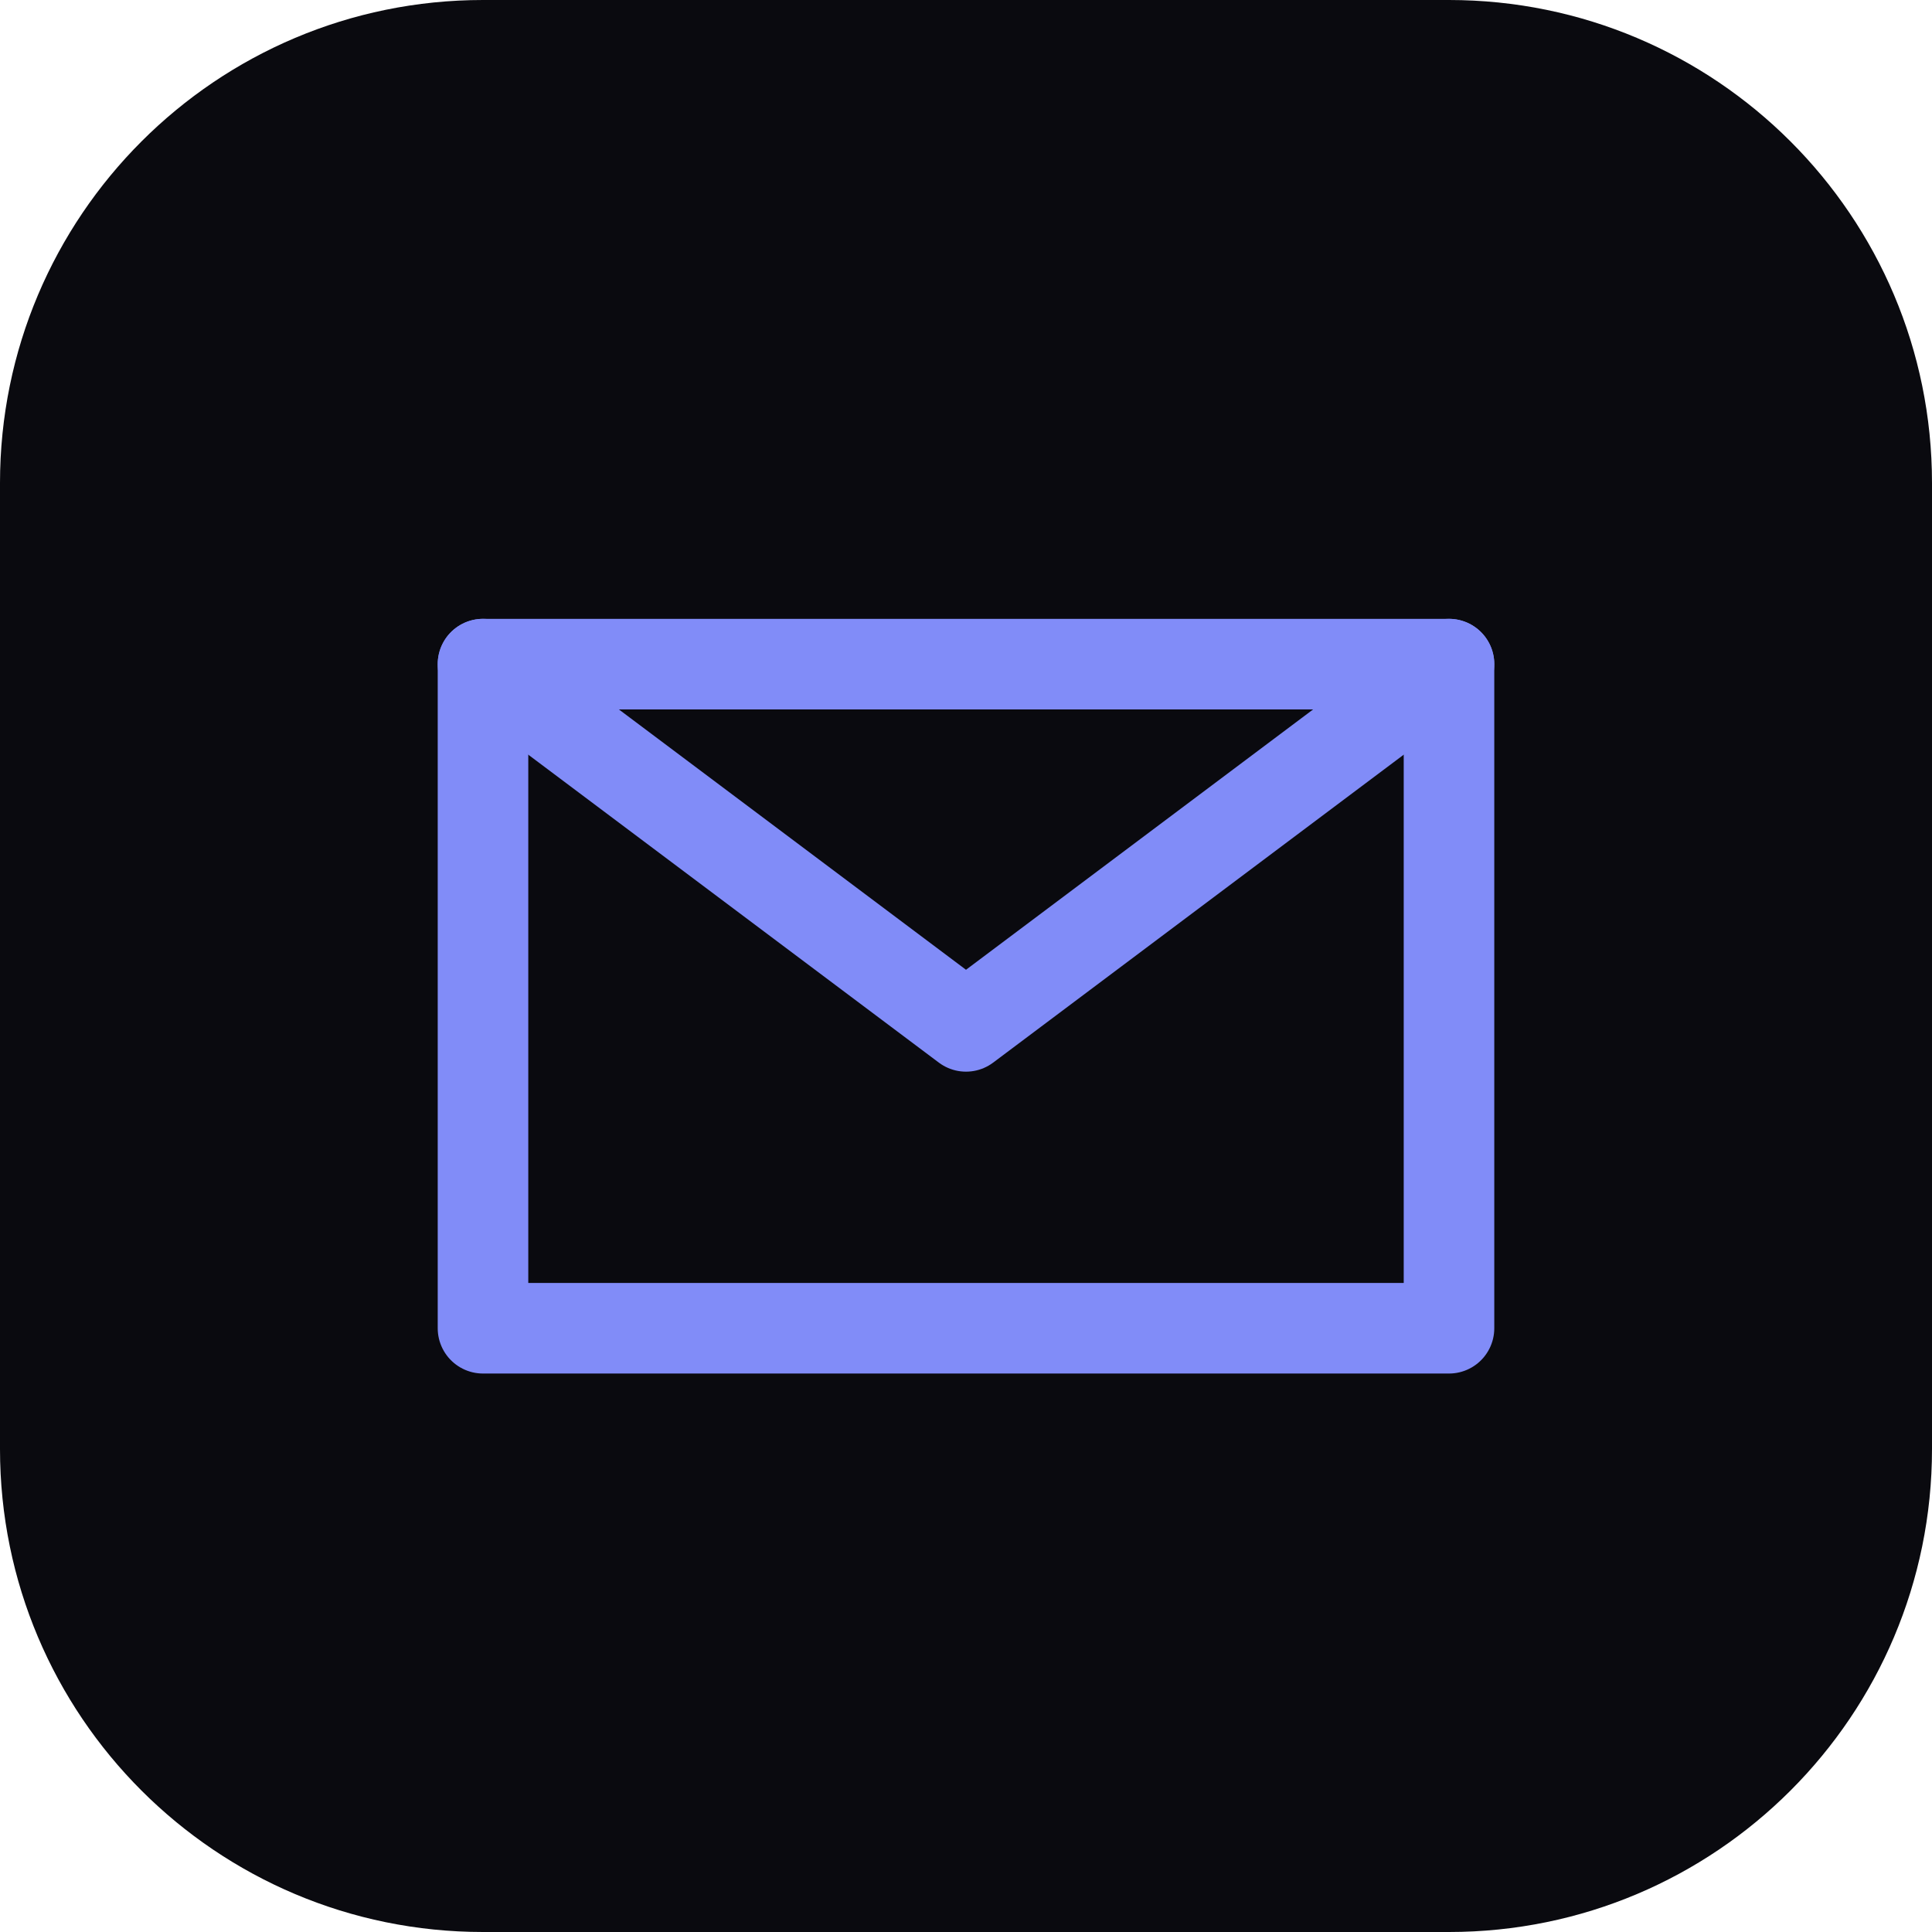
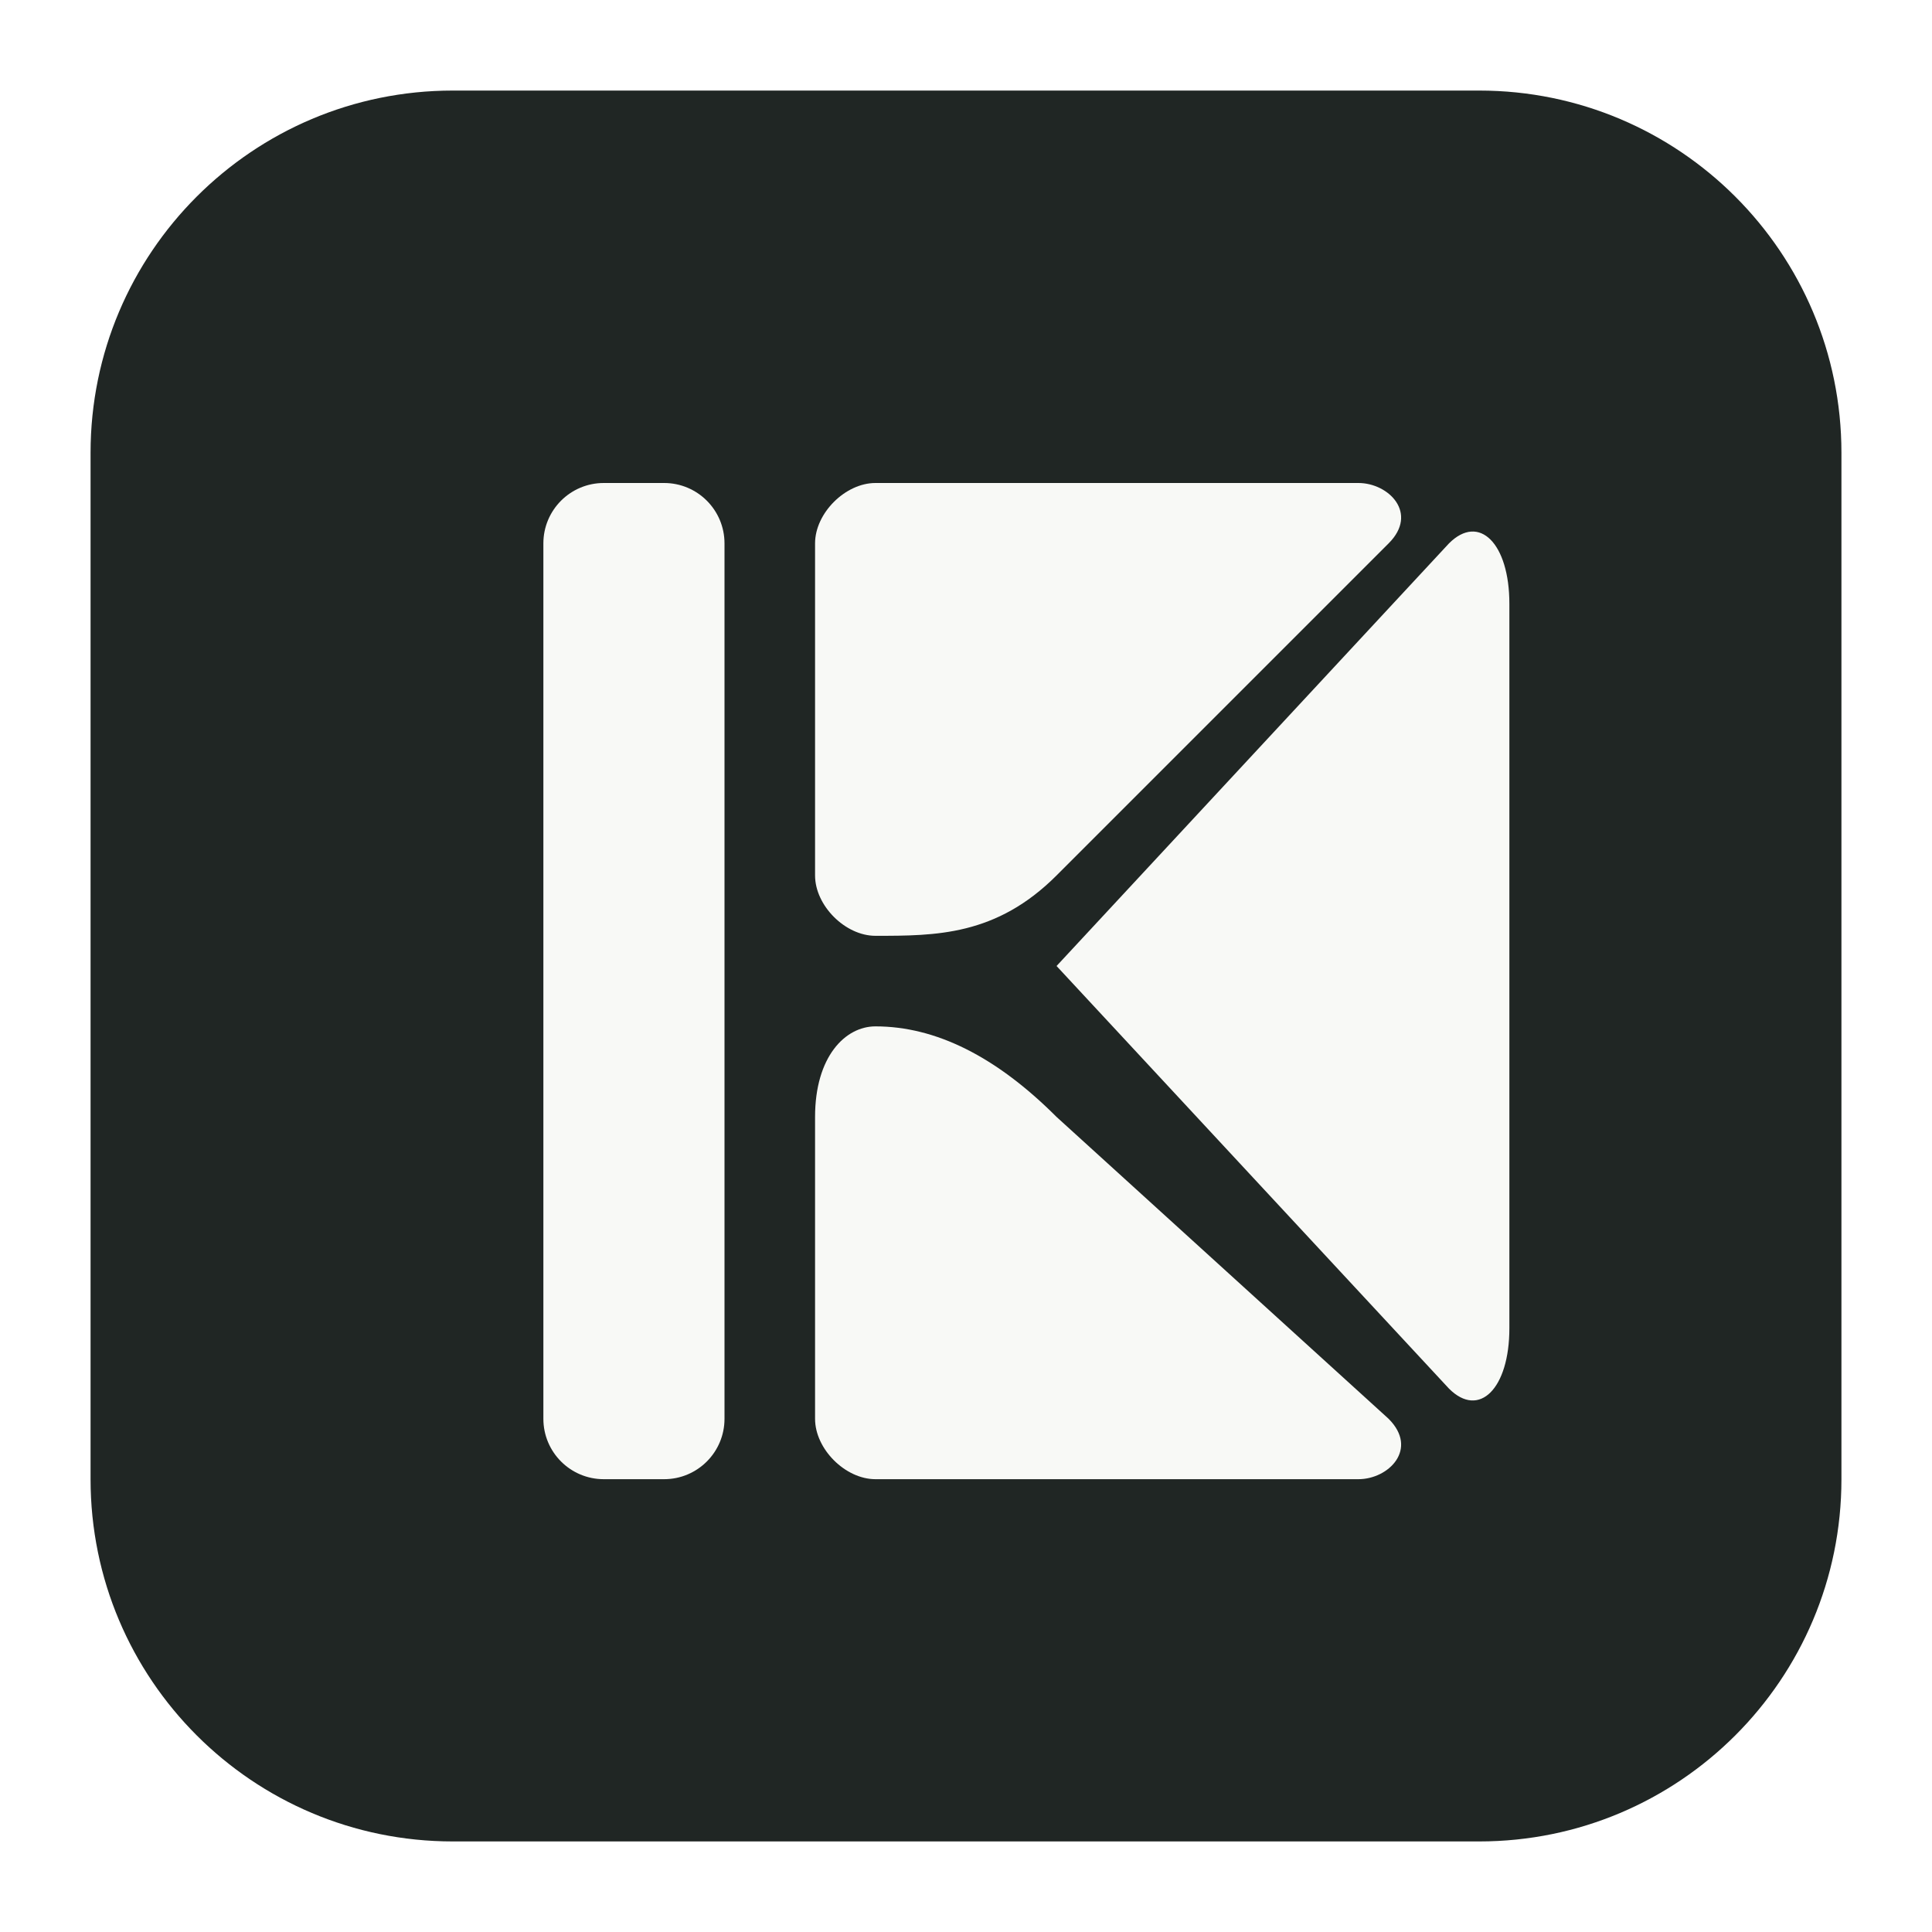
<svg xmlns="http://www.w3.org/2000/svg" viewBox="0 0 64 64" fill="none">
-   <rect width="64" height="64" rx="16" fill="#0A0A0F" />
-   <path d="M16 22L32 34L48 22" stroke="#818CF8" stroke-width="3" stroke-linecap="round" stroke-linejoin="round" />
-   <path d="M16 22H48V44H16V22Z" stroke="#818CF8" stroke-width="3" stroke-linecap="round" stroke-linejoin="round" />
+   <rect x="3" y="3" width="58" height="58" rx="12" fill="#202624" />
+   <rect x="18" y="16" width="6" height="33" rx="2" fill="#F8F9F6" />
+   <path d="M27 18C27 17 28 16 29 16H45C46 16 47 17 46 18L35 29C33 31 31 31 29 31H29C28 31 27 30 27 29V18Z" fill="#F8F9F6" />
+   <path d="M35 32L48 18C49 17 50 18 50 20V44C50 46 49 47 48 46L35 32Z" fill="#F8F9F6" />
+   <path d="M27 37C27 35 28 34 29 34H29C31 34 33 35 35 37L46 47C47 48 46 49 45 49H29C28 49 27 48 27 47V37Z" fill="#F8F9F6" />
</svg>
